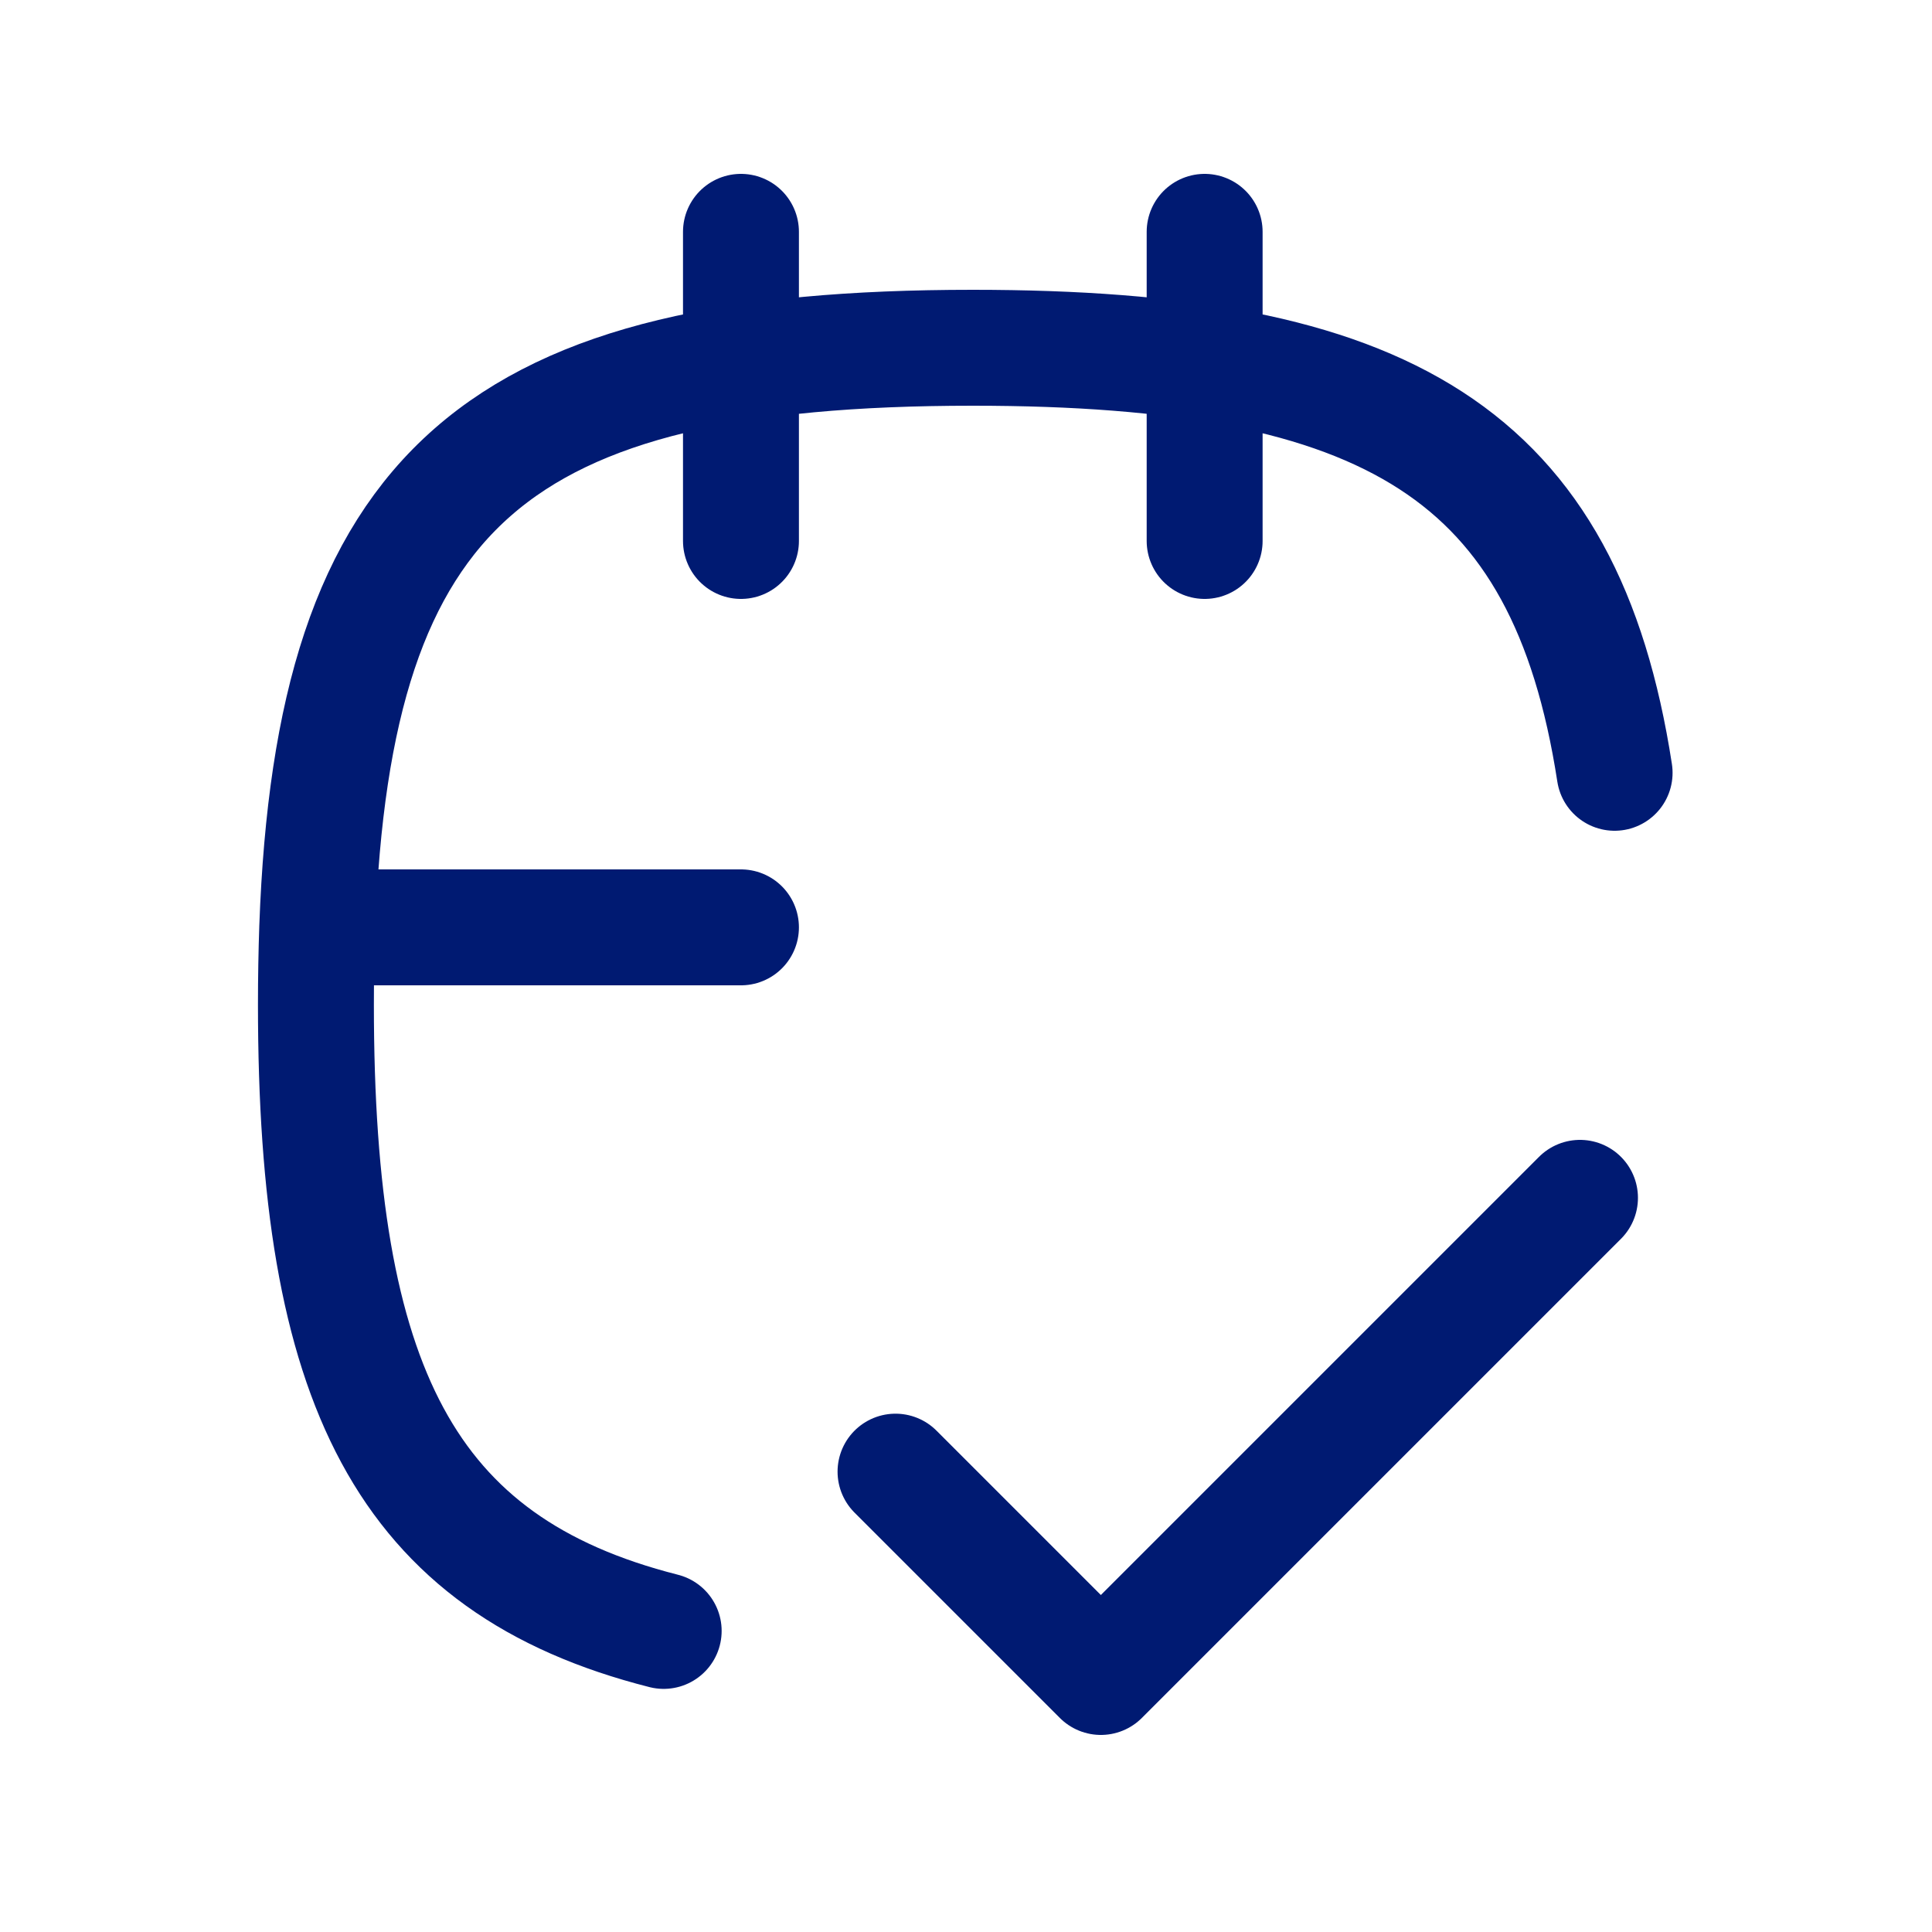
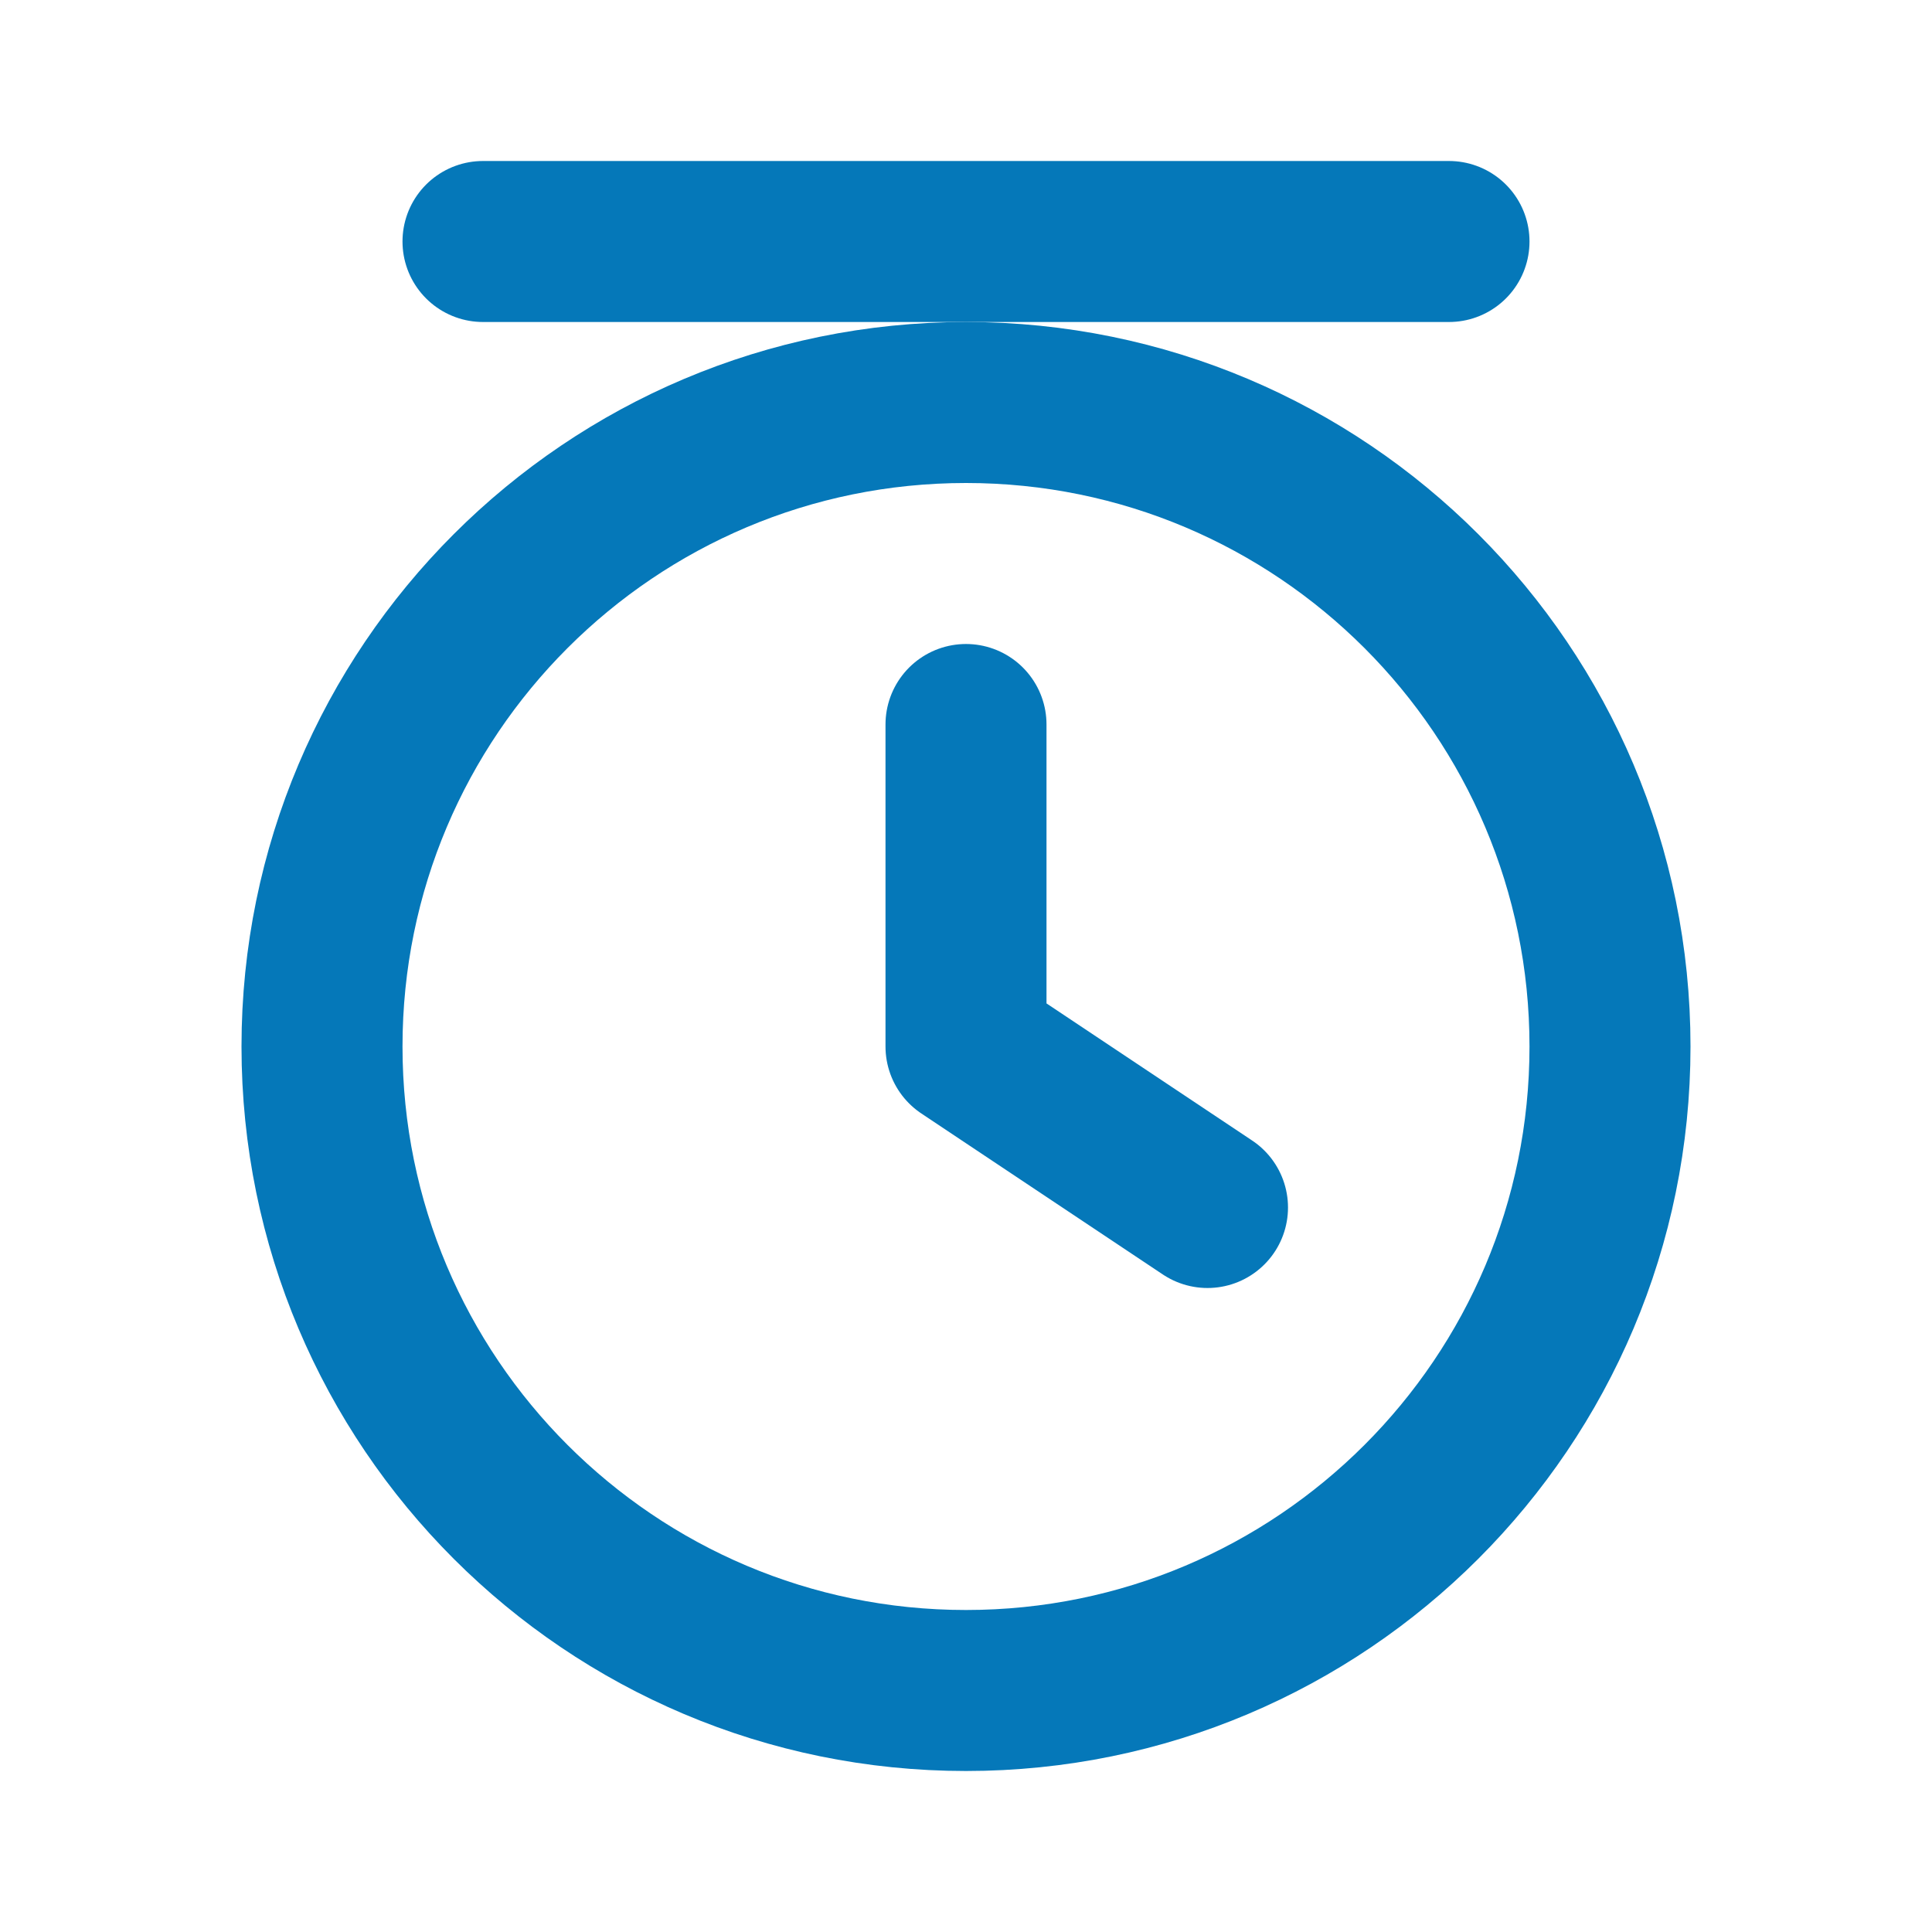
- <svg xmlns="http://www.w3.org/2000/svg" width="25" height="25" viewBox="0 0 25 25" fill="none">
-   <path d="M20.445 15.5L14.245 21.7L11.588 19.043M15.588 3V7M9.588 3V7M9.588 12H4.105M4.105 12C4.094 12.321 4.088 12.654 4.088 13C4.088 17.909 5.229 20.252 8.588 21.104M4.105 12C4.313 6.293 6.434 4.5 12.588 4.5C17.956 4.5 20.255 5.864 20.893 10" stroke="#001A72" stroke-width="1.5" stroke-linecap="round" stroke-linejoin="round" />
+ <svg xmlns="http://www.w3.org/2000/svg" width="24" height="24" fill="none" stroke="#0578B9" stroke-width="2" stroke-linecap="round" stroke-linejoin="round" class="feather feather-stopwatch">
+   <circle cx="12" cy="13" r="8" />
+   <polyline points="12 9 12 13 15 15" />
+   <line x1="6" y1="3" x2="18" y2="3" />
</svg>
